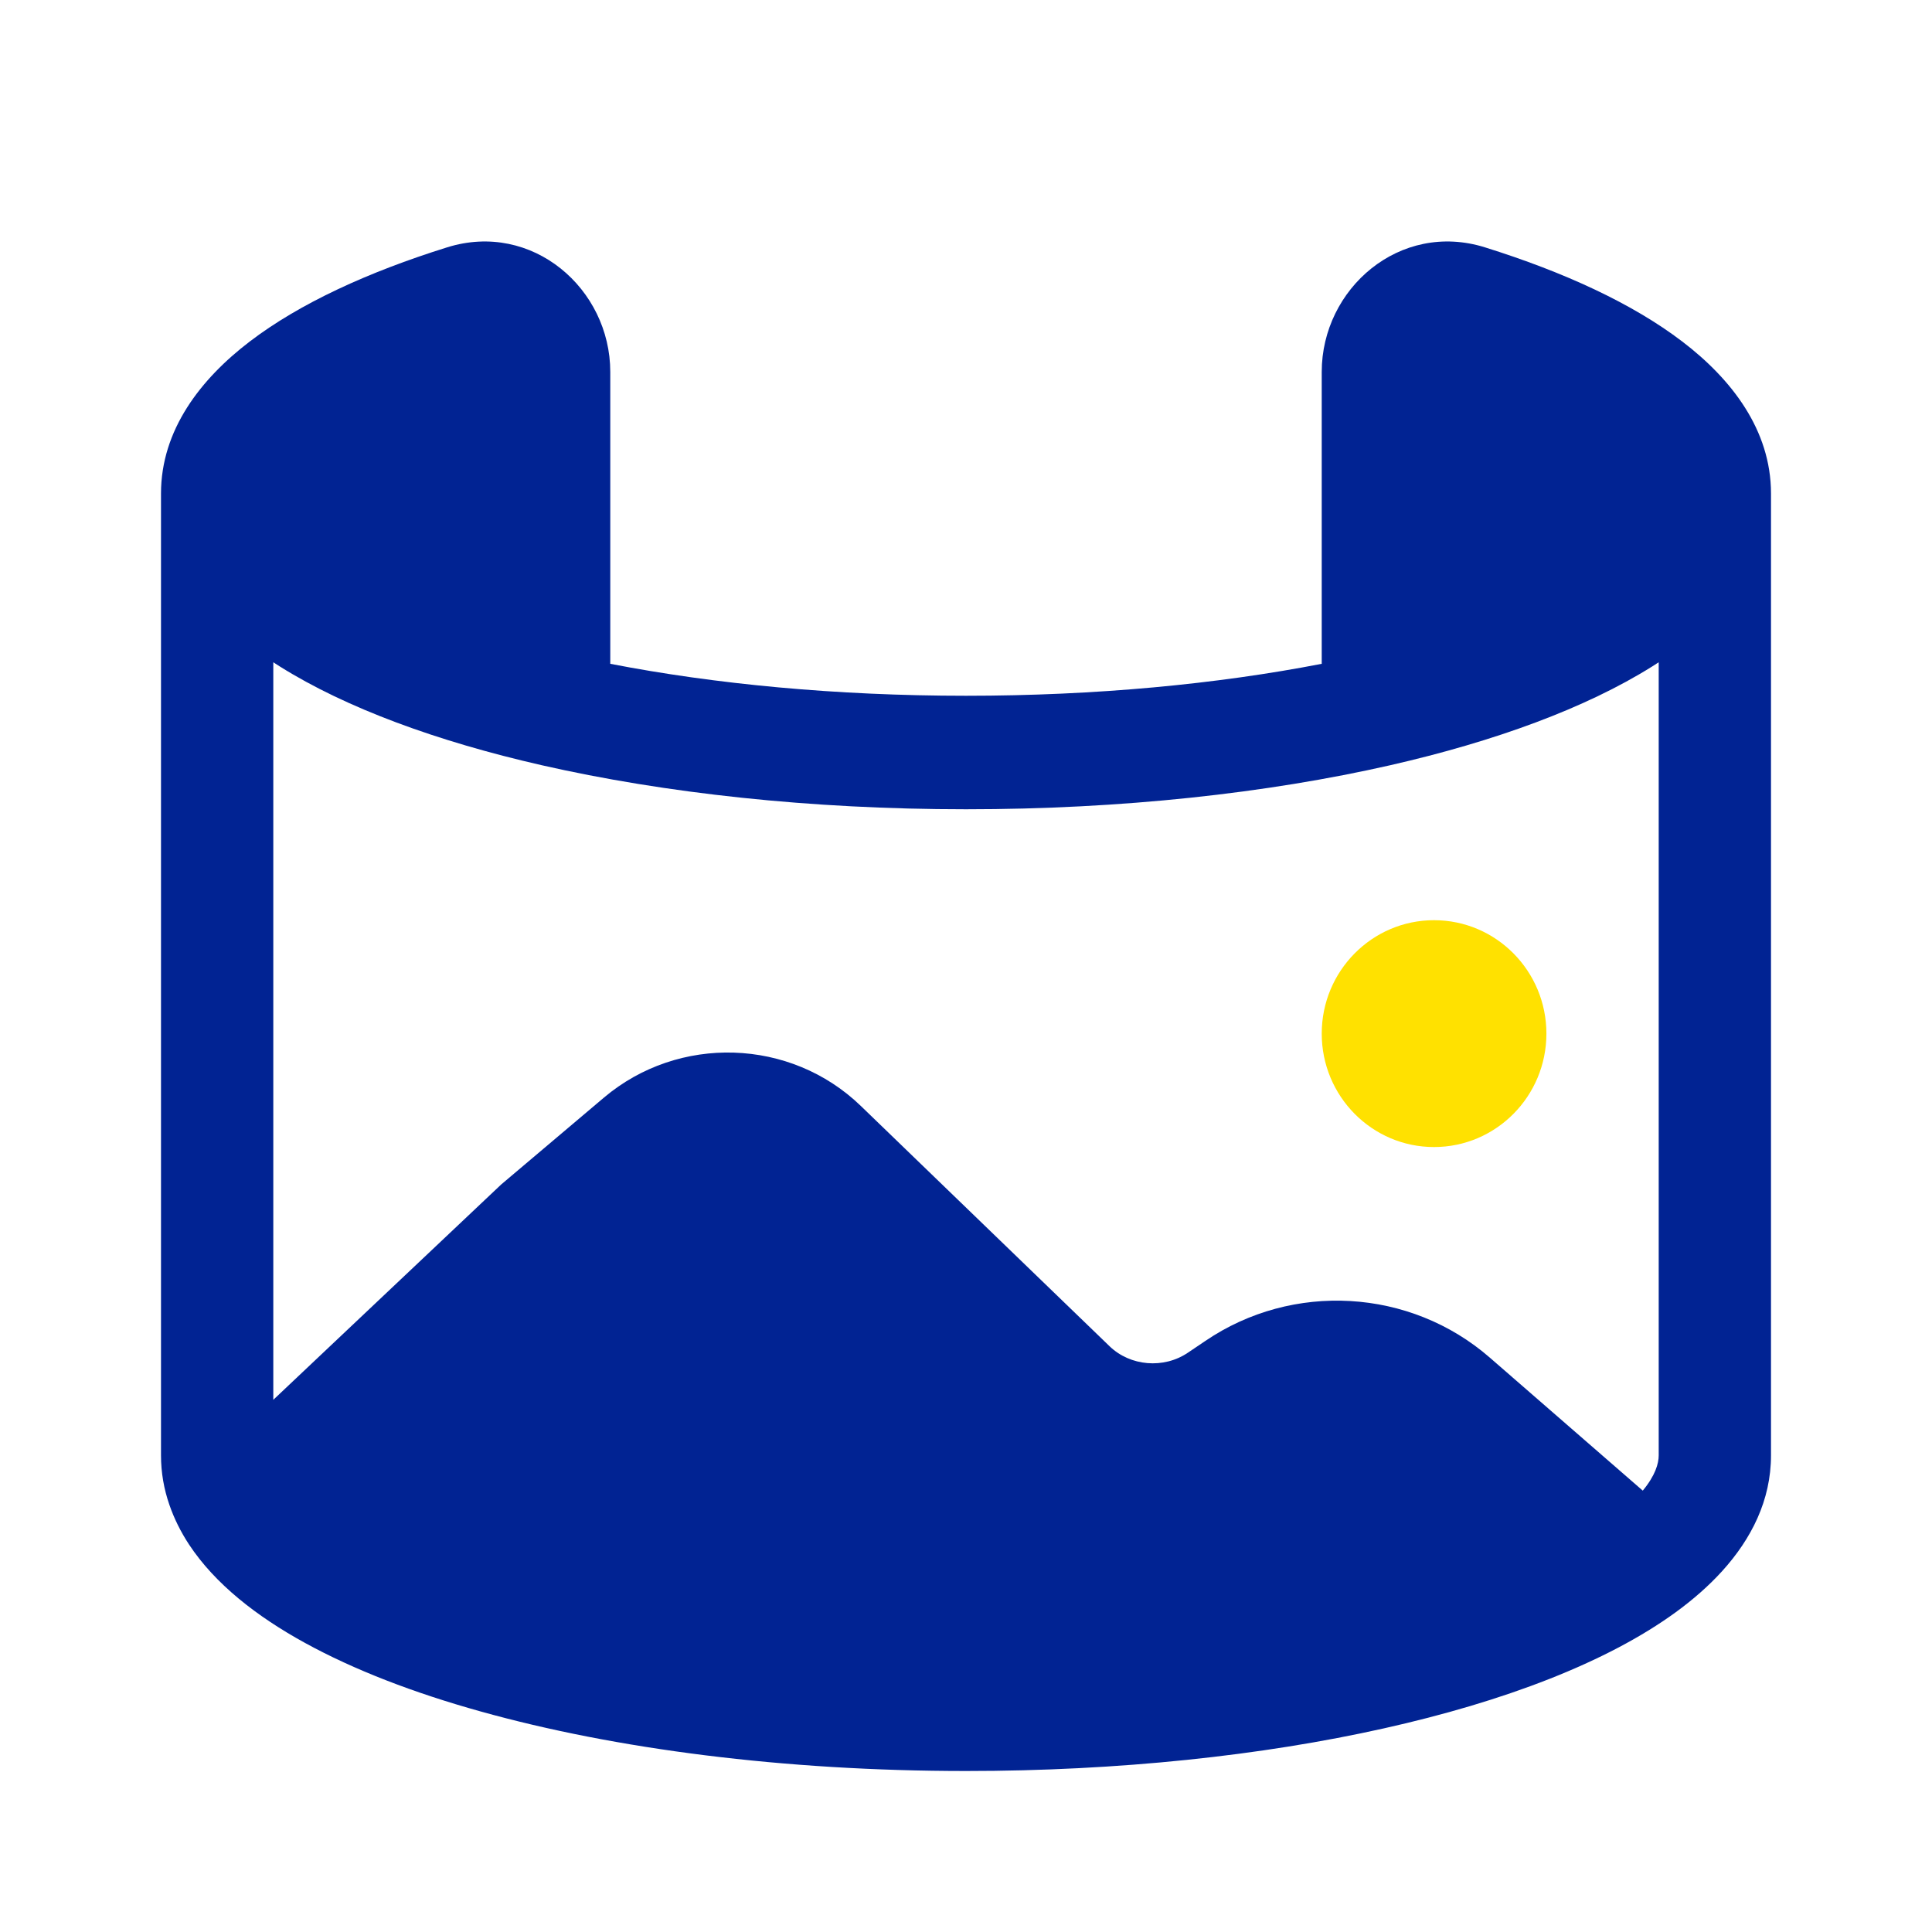
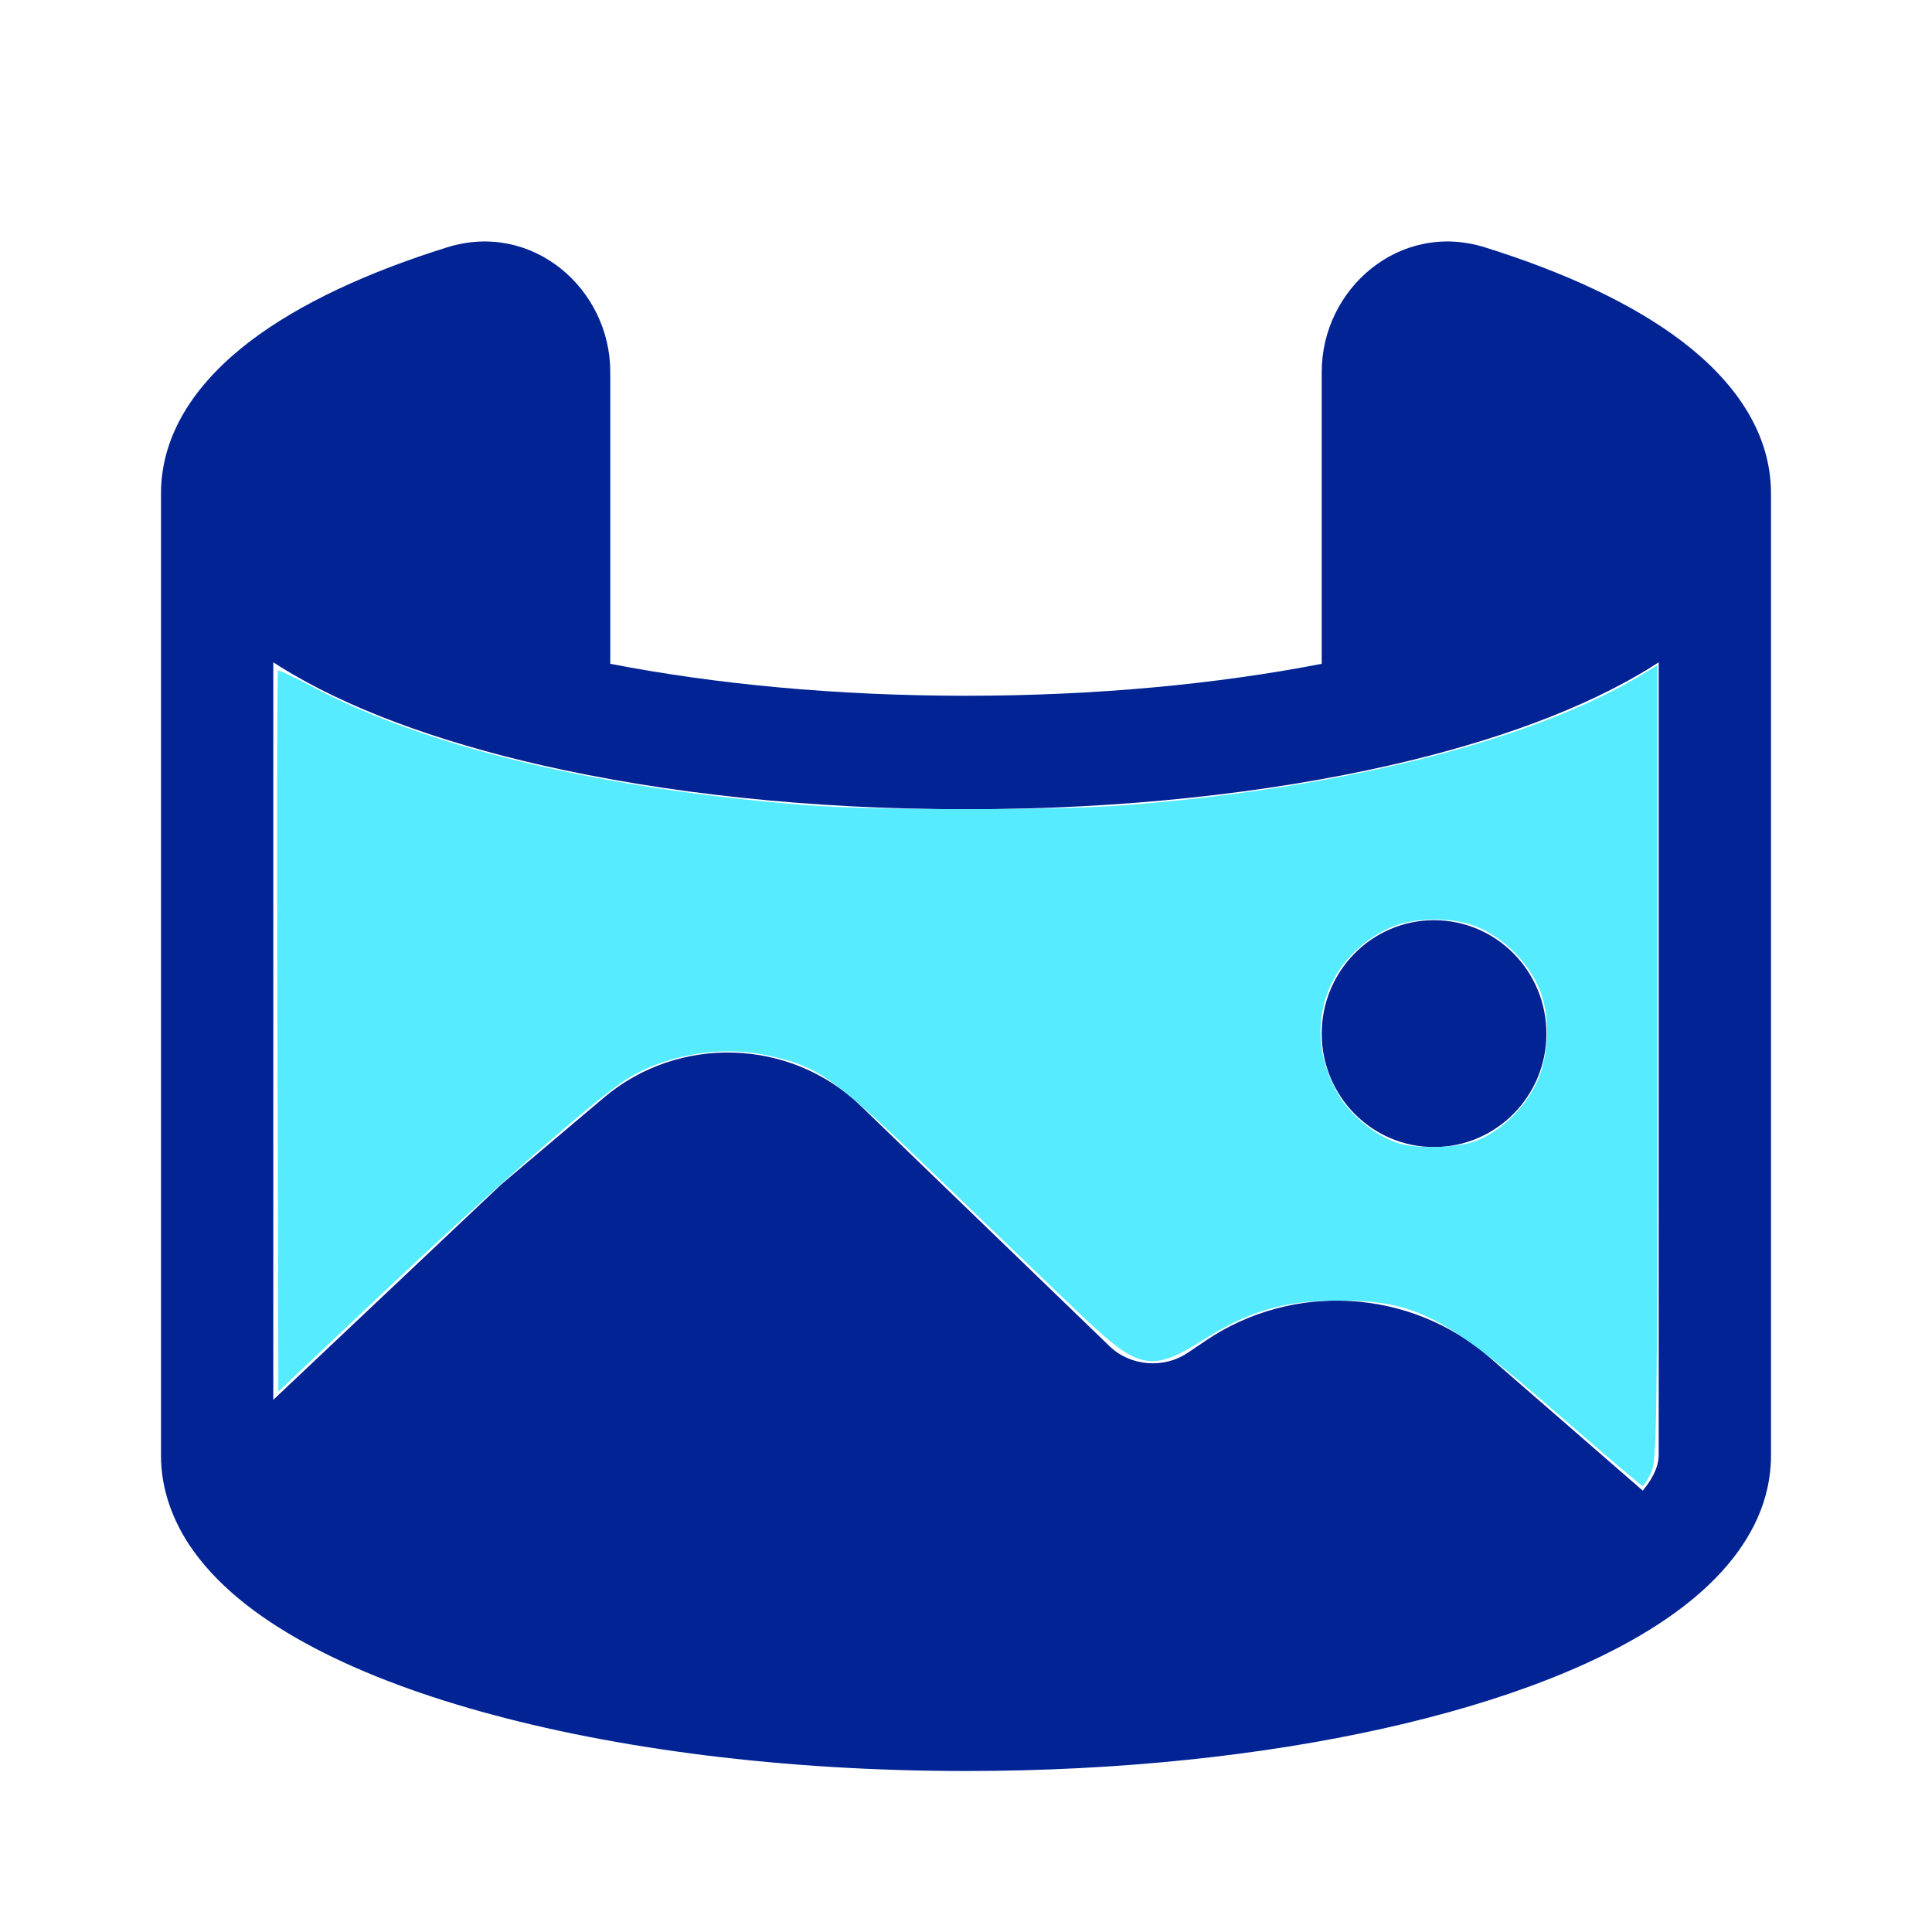
<svg xmlns="http://www.w3.org/2000/svg" width="32px" height="32px" viewBox="0 0 24 24" fill="none">
  <g id="SVGRepo_bgCarrier" stroke-width="0" />
  <g id="SVGRepo_tracerCarrier" stroke-linecap="round" stroke-linejoin="round" />
  <g id="SVGRepo_iconCarrier">
    <path fill-rule="evenodd" clip-rule="evenodd" d="M18.448 3.073C17.388 2.741 16.419 3.587 16.419 4.62V8.246C15.122 8.498 13.614 8.643 12 8.643C10.386 8.643 8.878 8.498 7.581 8.246V4.62C7.581 3.587 6.612 2.741 5.553 3.073C4.571 3.38 3.722 3.77 3.103 4.242C2.495 4.706 2 5.339 2 6.131V18.079C2 18.294 2.037 18.5 2.104 18.693C2.164 18.867 2.247 19.032 2.348 19.186C2.672 19.677 3.189 20.08 3.789 20.409C4.397 20.743 5.139 21.029 5.973 21.261C7.641 21.727 9.737 22 12 22C13.901 22 15.682 21.808 17.189 21.471C18.682 21.138 19.962 20.651 20.819 20.026C21.027 19.874 21.224 19.704 21.395 19.515C21.755 19.117 22 18.638 22 18.079V6.131C22 5.339 21.506 4.706 20.897 4.242C20.278 3.77 19.429 3.38 18.448 3.073ZM20.605 8.227C20.578 8.244 20.551 8.261 20.524 8.279C19.701 8.795 18.572 9.209 17.27 9.506C15.745 9.853 13.935 10.053 12 10.053C10.065 10.053 8.255 9.853 6.73 9.506C5.428 9.209 4.299 8.795 3.476 8.279C3.449 8.261 3.422 8.244 3.395 8.227V17.389L6.226 14.714L7.502 13.635C8.43 12.851 9.82 12.894 10.694 13.739L13.784 16.724C14.039 16.97 14.455 17.009 14.759 16.802L14.974 16.657C16.057 15.921 17.517 16.004 18.506 16.864L20.407 18.517C20.563 18.329 20.605 18.18 20.605 18.079V8.227Z" fill="#012393" />
-     <path opacity="1" d="M19.21 12.84C19.21 13.618 18.585 14.249 17.814 14.249C17.044 14.249 16.419 13.618 16.419 12.84C16.419 12.062 17.044 11.431 17.814 11.431C18.585 11.431 19.21 12.062 19.21 12.84Z" fill="#ffe100" />
+     <path opacity="1" d="M19.21 12.84C19.21 13.618 18.585 14.249 17.814 14.249C17.044 14.249 16.419 13.618 16.419 12.84C16.419 12.062 17.044 11.431 17.814 11.431C18.585 11.431 19.21 12.062 19.21 12.84Z" fill="#012393" />
  </g>
+   <path style="fill:#56ebff;stroke-width:0.062" d="m 25.787,23.407 c -1.876,-1.632 -2.346,-1.871 -3.664,-1.866 -0.85,0.003 -1.444,0.178 -2.178,0.642 -0.865,0.547 -1.076,0.508 -1.993,-0.359 -0.345,-0.327 -1.386,-1.326 -2.312,-2.219 -1.853,-1.788 -2.068,-1.943 -2.958,-2.13 -0.783,-0.165 -1.725,0.01 -2.361,0.438 C 9.766,18.284 8.087,19.763 6.325,21.428 l -1.714,1.62 -0.016,-5.957 c -0.009,-3.276 -0.005,-5.968 0.009,-5.982 0.014,-0.014 0.259,0.1 0.546,0.253 1.88,1.005 4.763,1.7 8.186,1.973 1.117,0.089 4.167,0.09 5.297,0.002 3.66,-0.286 6.812,-1.088 8.615,-2.194 l 0.203,-0.124 v 6.577 c 0,6.039 -0.009,6.595 -0.105,6.798 -0.058,0.121 -0.121,0.219 -0.14,0.218 -0.019,-0.001 -0.658,-0.544 -1.419,-1.206 z M 24.414,18.909 c 0.397,-0.135 0.815,-0.522 1.024,-0.948 0.24,-0.488 0.25,-1.2 0.024,-1.66 -0.192,-0.391 -0.523,-0.721 -0.913,-0.913 -0.446,-0.219 -1.176,-0.211 -1.615,0.018 -1.037,0.541 -1.365,1.723 -0.76,2.736 0.209,0.35 0.639,0.692 1.001,0.797 0.314,0.091 0.929,0.076 1.24,-0.03 z" id="path242" transform="scale(0.75)" />
</svg>
